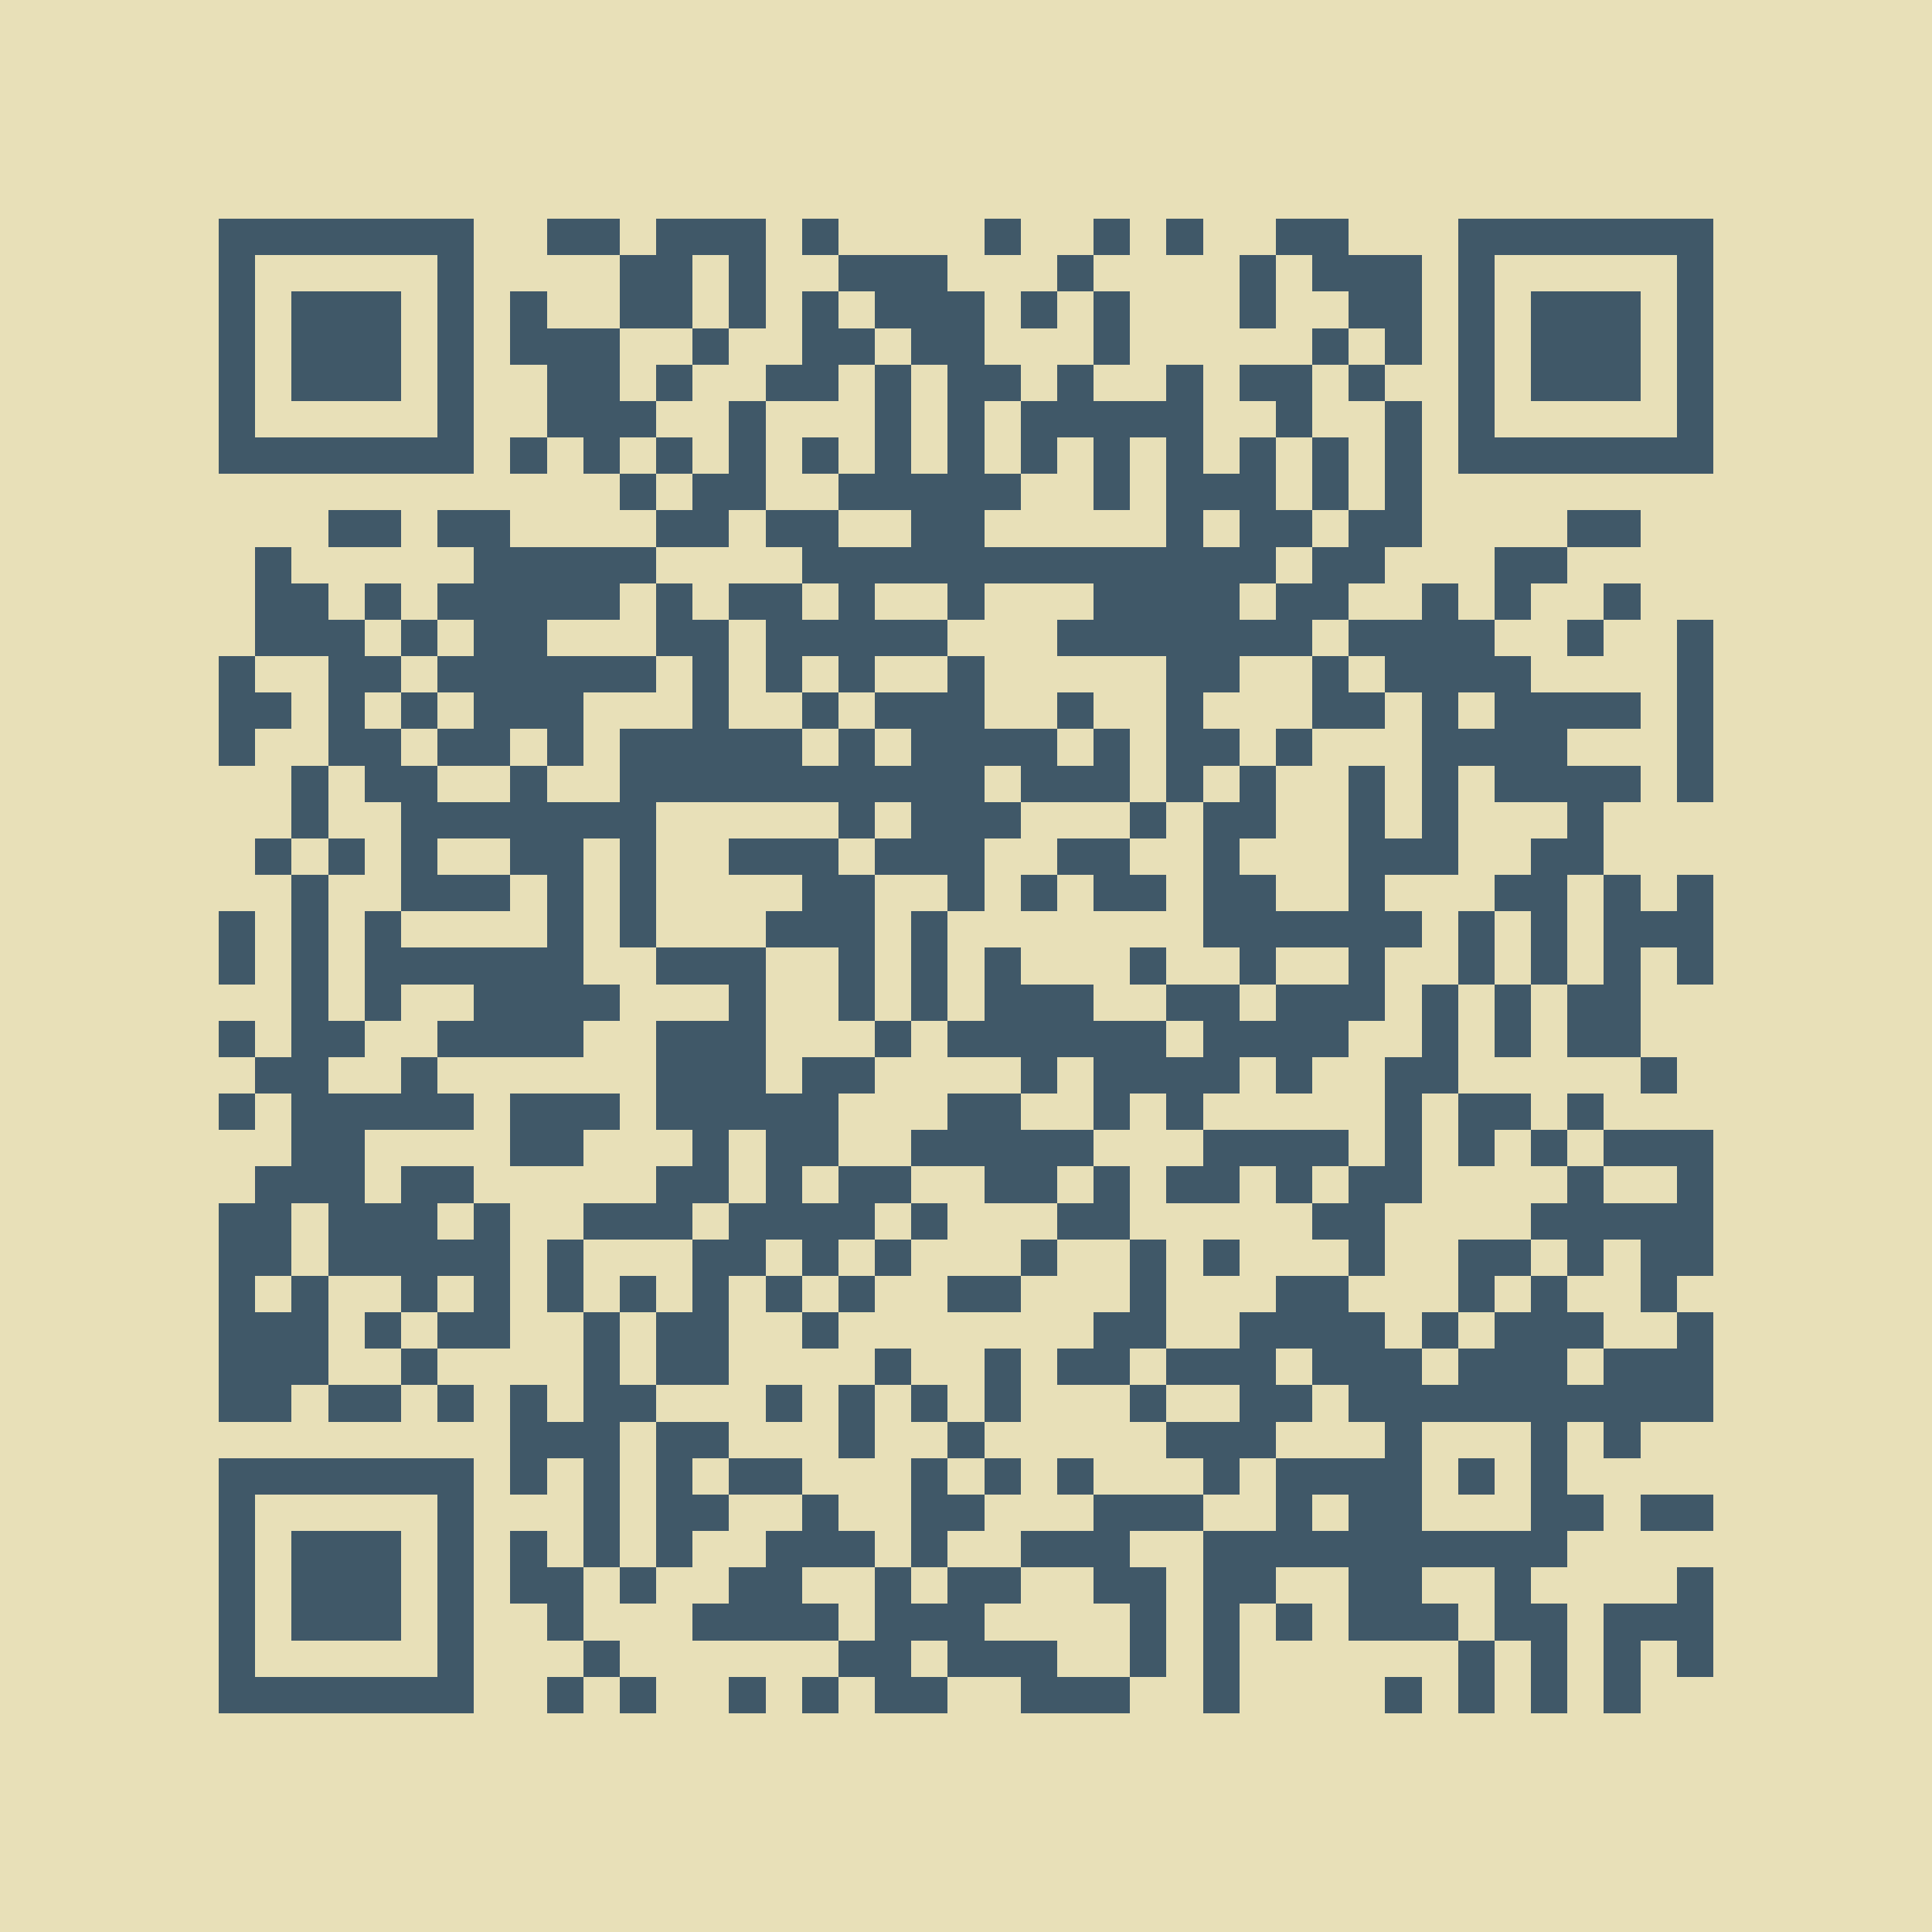
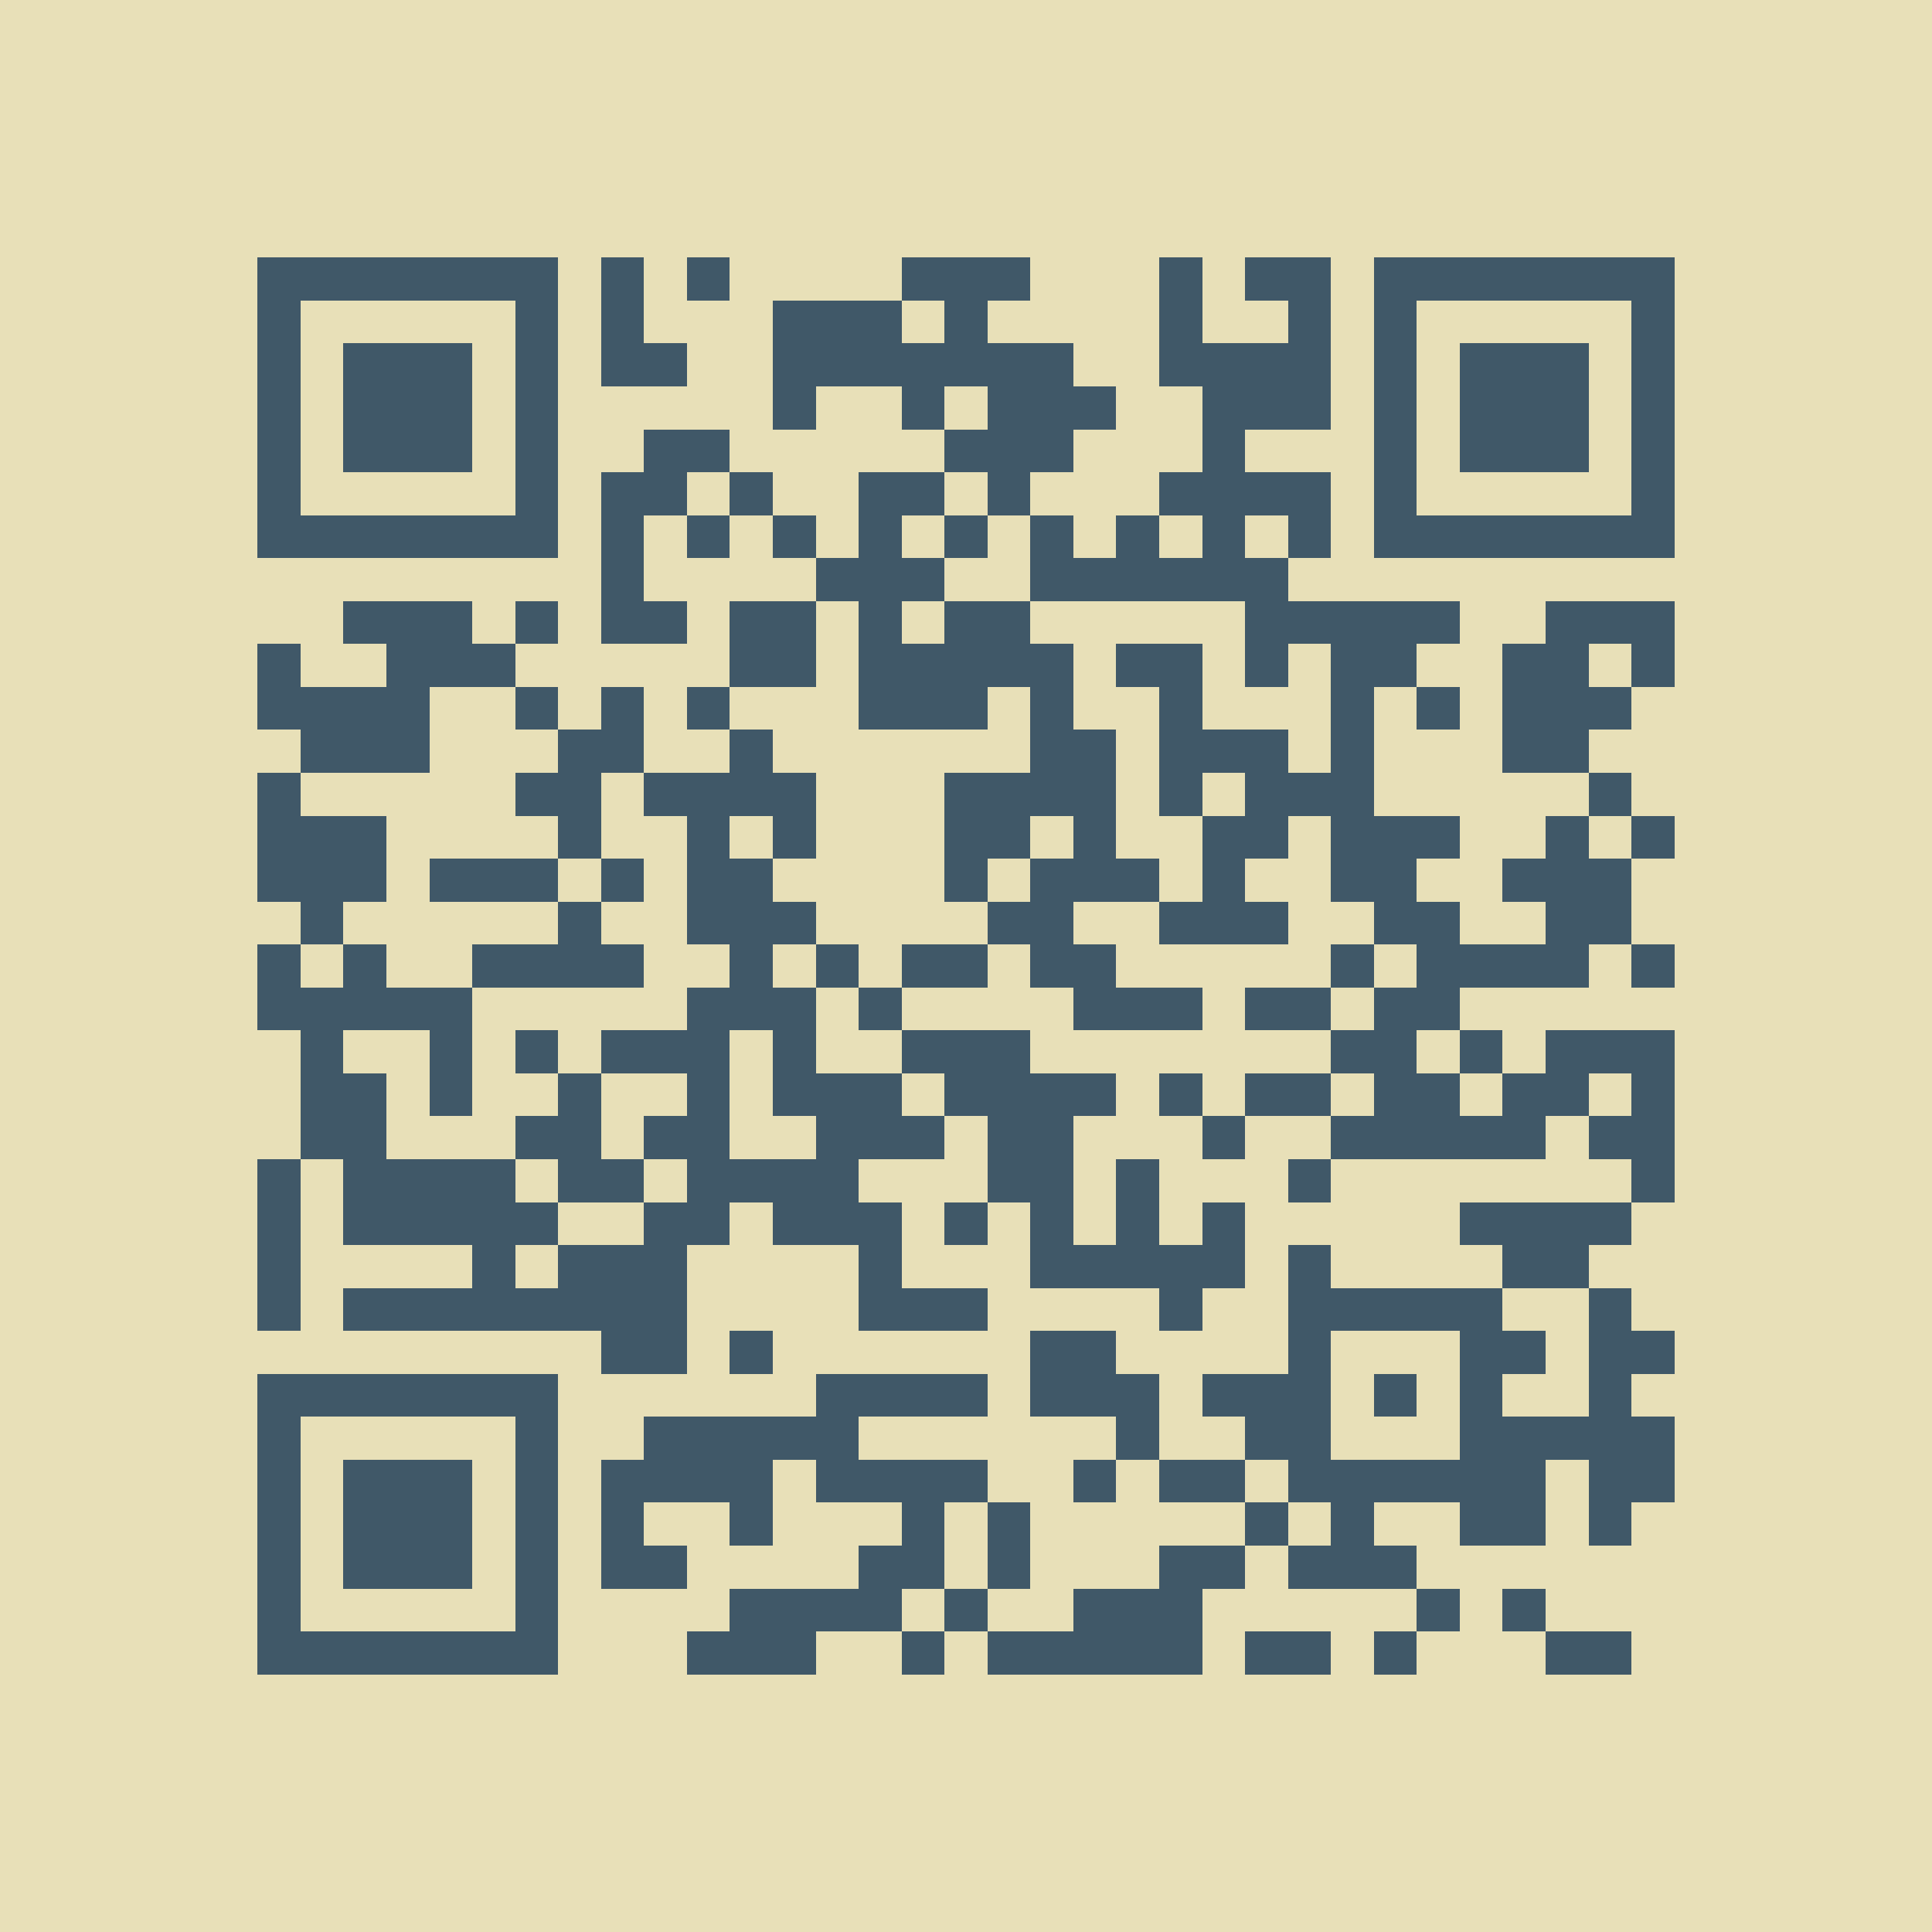
- <svg xmlns="http://www.w3.org/2000/svg" width="1600" height="1600" viewBox="0 0 53 53" shape-rendering="crispEdges">
-   <path fill="#E8E0B8" d="M0 0h53v53H0z" />
-   <path stroke="#405868" d="M6 6.5h7m2 0h2m1 0h3m1 0h1m4 0h1m2 0h1m1 0h1m2 0h2m3 0h7M6 7.5h1m5 0h1m4 0h2m1 0h1m2 0h3m3 0h1m4 0h1m1 0h3m1 0h1m5 0h1M6 8.5h1m1 0h3m1 0h1m1 0h1m2 0h2m1 0h1m1 0h1m1 0h3m1 0h1m1 0h1m3 0h1m2 0h2m1 0h1m1 0h3m1 0h1M6 9.5h1m1 0h3m1 0h1m1 0h3m2 0h1m2 0h2m1 0h2m3 0h1m5 0h1m1 0h1m1 0h1m1 0h3m1 0h1M6 10.5h1m1 0h3m1 0h1m2 0h2m1 0h1m2 0h2m1 0h1m1 0h2m1 0h1m2 0h1m1 0h2m1 0h1m2 0h1m1 0h3m1 0h1M6 11.5h1m5 0h1m2 0h3m2 0h1m3 0h1m1 0h1m1 0h5m2 0h1m2 0h1m1 0h1m5 0h1M6 12.5h7m1 0h1m1 0h1m1 0h1m1 0h1m1 0h1m1 0h1m1 0h1m1 0h1m1 0h1m1 0h1m1 0h1m1 0h1m1 0h1m1 0h7M17 13.5h1m1 0h2m2 0h5m2 0h1m1 0h3m1 0h1m1 0h1M9 14.5h2m1 0h2m4 0h2m1 0h2m2 0h2m5 0h1m1 0h2m1 0h2m4 0h2M7 15.5h1m5 0h5m4 0h13m1 0h2m3 0h2M7 16.5h2m1 0h1m1 0h5m1 0h1m1 0h2m1 0h1m2 0h1m3 0h4m1 0h2m2 0h1m1 0h1m2 0h1M7 17.5h3m1 0h1m1 0h2m3 0h2m1 0h5m3 0h7m1 0h4m2 0h1m2 0h1M6 18.5h1m2 0h2m1 0h6m1 0h1m1 0h1m1 0h1m2 0h1m5 0h2m2 0h1m1 0h4m4 0h1M6 19.5h2m1 0h1m1 0h1m1 0h3m3 0h1m2 0h1m1 0h3m2 0h1m2 0h1m3 0h2m1 0h1m1 0h4m1 0h1M6 20.5h1m2 0h2m1 0h2m1 0h1m1 0h5m1 0h1m1 0h4m1 0h1m1 0h2m1 0h1m3 0h4m3 0h1M8 21.5h1m1 0h2m2 0h1m2 0h10m1 0h3m1 0h1m1 0h1m2 0h1m1 0h1m1 0h4m1 0h1M8 22.5h1m2 0h7m5 0h1m1 0h3m3 0h1m1 0h2m2 0h1m1 0h1m3 0h1M7 23.5h1m1 0h1m1 0h1m2 0h2m1 0h1m2 0h3m1 0h3m2 0h2m2 0h1m3 0h3m2 0h2M8 24.5h1m2 0h3m1 0h1m1 0h1m4 0h2m2 0h1m1 0h1m1 0h2m1 0h2m2 0h1m3 0h2m1 0h1m1 0h1M6 25.5h1m1 0h1m1 0h1m4 0h1m1 0h1m3 0h3m1 0h1m7 0h6m1 0h1m1 0h1m1 0h3M6 26.5h1m1 0h1m1 0h6m2 0h3m2 0h1m1 0h1m1 0h1m3 0h1m2 0h1m2 0h1m2 0h1m1 0h1m1 0h1m1 0h1M8 27.5h1m1 0h1m2 0h4m3 0h1m2 0h1m1 0h1m1 0h3m2 0h2m1 0h3m1 0h1m1 0h1m1 0h2M6 28.5h1m1 0h2m2 0h4m2 0h3m3 0h1m1 0h6m1 0h4m2 0h1m1 0h1m1 0h2M7 29.5h2m2 0h1m6 0h3m1 0h2m4 0h1m1 0h4m1 0h1m2 0h2m5 0h1M6 30.5h1m1 0h5m1 0h3m1 0h5m3 0h2m2 0h1m1 0h1m5 0h1m1 0h2m1 0h1M8 31.5h2m4 0h2m3 0h1m1 0h2m2 0h5m3 0h4m1 0h1m1 0h1m1 0h1m1 0h3M7 32.5h3m1 0h2m5 0h2m1 0h1m1 0h2m2 0h2m1 0h1m1 0h2m1 0h1m1 0h2m4 0h1m2 0h1M6 33.5h2m1 0h3m1 0h1m2 0h3m1 0h4m1 0h1m3 0h2m5 0h2m4 0h5M6 34.5h2m1 0h5m1 0h1m3 0h2m1 0h1m1 0h1m3 0h1m2 0h1m1 0h1m3 0h1m2 0h2m1 0h1m1 0h2M6 35.5h1m1 0h1m2 0h1m1 0h1m1 0h1m1 0h1m1 0h1m1 0h1m1 0h1m2 0h2m3 0h1m3 0h2m3 0h1m1 0h1m2 0h1M6 36.5h3m1 0h1m1 0h2m2 0h1m1 0h2m2 0h1m7 0h2m2 0h4m1 0h1m1 0h3m2 0h1M6 37.5h3m2 0h1m4 0h1m1 0h2m4 0h1m2 0h1m1 0h2m1 0h3m1 0h3m1 0h3m1 0h3M6 38.5h2m1 0h2m1 0h1m1 0h1m1 0h2m3 0h1m1 0h1m1 0h1m1 0h1m3 0h1m2 0h2m1 0h10M14 39.5h3m1 0h2m3 0h1m2 0h1m5 0h3m3 0h1m3 0h1m1 0h1M6 40.5h7m1 0h1m1 0h1m1 0h1m1 0h2m3 0h1m1 0h1m1 0h1m3 0h1m1 0h4m1 0h1m1 0h1M6 41.5h1m5 0h1m3 0h1m1 0h2m2 0h1m2 0h2m3 0h3m2 0h1m1 0h2m3 0h2m1 0h2M6 42.5h1m1 0h3m1 0h1m1 0h1m1 0h1m1 0h1m2 0h3m1 0h1m2 0h3m2 0h10M6 43.5h1m1 0h3m1 0h1m1 0h2m1 0h1m2 0h2m2 0h1m1 0h2m2 0h2m1 0h2m2 0h2m2 0h1m4 0h1M6 44.5h1m1 0h3m1 0h1m2 0h1m3 0h4m1 0h3m4 0h1m1 0h1m1 0h1m1 0h3m1 0h2m1 0h3M6 45.5h1m5 0h1m3 0h1m6 0h2m1 0h3m2 0h1m1 0h1m6 0h1m1 0h1m1 0h1m1 0h1M6 46.5h7m2 0h1m1 0h1m2 0h1m1 0h1m1 0h2m2 0h3m2 0h1m4 0h1m1 0h1m1 0h1m1 0h1" />
+ <svg xmlns="http://www.w3.org/2000/svg" width="1600" height="1600" viewBox="0 0 45 45" shape-rendering="crispEdges">
+   <path fill="#E8E0B8" d="M0 0h45v45H0z" />
+   <path stroke="#405868" d="M6 6.5h7m1 0h1m1 0h1m4 0h3m3 0h1m1 0h2m1 0h7M6 7.5h1m5 0h1m1 0h1m3 0h3m1 0h1m4 0h1m2 0h1m1 0h1m5 0h1M6 8.5h1m1 0h3m1 0h1m1 0h2m2 0h7m2 0h4m1 0h1m1 0h3m1 0h1M6 9.5h1m1 0h3m1 0h1m5 0h1m2 0h1m1 0h3m2 0h3m1 0h1m1 0h3m1 0h1M6 10.5h1m1 0h3m1 0h1m2 0h2m5 0h3m3 0h1m3 0h1m1 0h3m1 0h1M6 11.5h1m5 0h1m1 0h2m1 0h1m2 0h2m1 0h1m3 0h4m1 0h1m5 0h1M6 12.5h7m1 0h1m1 0h1m1 0h1m1 0h1m1 0h1m1 0h1m1 0h1m1 0h1m1 0h1m1 0h7M14 13.5h1m4 0h3m2 0h6M8 14.5h3m1 0h1m1 0h2m1 0h2m1 0h1m1 0h2m5 0h5m2 0h3M6 15.5h1m2 0h3m5 0h2m1 0h5m1 0h2m1 0h1m1 0h2m2 0h2m1 0h1M6 16.5h4m2 0h1m1 0h1m1 0h1m3 0h3m1 0h1m2 0h1m3 0h1m1 0h1m1 0h3M7 17.5h3m3 0h2m2 0h1m6 0h2m1 0h3m1 0h1m3 0h2M6 18.5h1m5 0h2m1 0h4m3 0h4m1 0h1m1 0h3m5 0h1M6 19.5h3m4 0h1m2 0h1m1 0h1m3 0h2m1 0h1m2 0h2m1 0h3m2 0h1m1 0h1M6 20.5h3m1 0h3m1 0h1m1 0h2m4 0h1m1 0h3m1 0h1m2 0h2m2 0h3M7 21.5h1m5 0h1m2 0h3m4 0h2m2 0h3m2 0h2m2 0h2M6 22.5h1m1 0h1m2 0h4m2 0h1m1 0h1m1 0h2m1 0h2m5 0h1m1 0h4m1 0h1M6 23.5h5m5 0h3m1 0h1m4 0h3m1 0h2m1 0h2M7 24.5h1m2 0h1m1 0h1m1 0h3m1 0h1m2 0h3m7 0h2m1 0h1m1 0h3M7 25.5h2m1 0h1m2 0h1m2 0h1m1 0h3m1 0h4m1 0h1m1 0h2m1 0h2m1 0h2m1 0h1M7 26.5h2m3 0h2m1 0h2m2 0h3m1 0h2m3 0h1m2 0h5m1 0h2M6 27.5h1m1 0h4m1 0h2m1 0h4m3 0h2m1 0h1m3 0h1m7 0h1M6 28.5h1m1 0h5m2 0h2m1 0h3m1 0h1m1 0h1m1 0h1m1 0h1m5 0h4M6 29.5h1m4 0h1m1 0h3m4 0h1m3 0h5m1 0h1m4 0h2M6 30.5h1m1 0h8m4 0h3m4 0h1m2 0h5m2 0h1M14 31.5h2m1 0h1m6 0h2m4 0h1m3 0h2m1 0h2M6 32.5h7m6 0h4m1 0h3m1 0h3m1 0h1m1 0h1m2 0h1M6 33.5h1m5 0h1m2 0h5m6 0h1m2 0h2m3 0h5M6 34.5h1m1 0h3m1 0h1m1 0h4m1 0h4m2 0h1m1 0h2m1 0h6m1 0h2M6 35.5h1m1 0h3m1 0h1m1 0h1m2 0h1m3 0h1m1 0h1m5 0h1m1 0h1m2 0h2m1 0h1M6 36.5h1m1 0h3m1 0h1m1 0h2m4 0h2m1 0h1m3 0h2m1 0h3M6 37.5h1m5 0h1m4 0h4m1 0h1m2 0h3m5 0h1m1 0h1M6 38.5h7m3 0h3m2 0h1m1 0h5m1 0h2m1 0h1m3 0h2" />
</svg>
